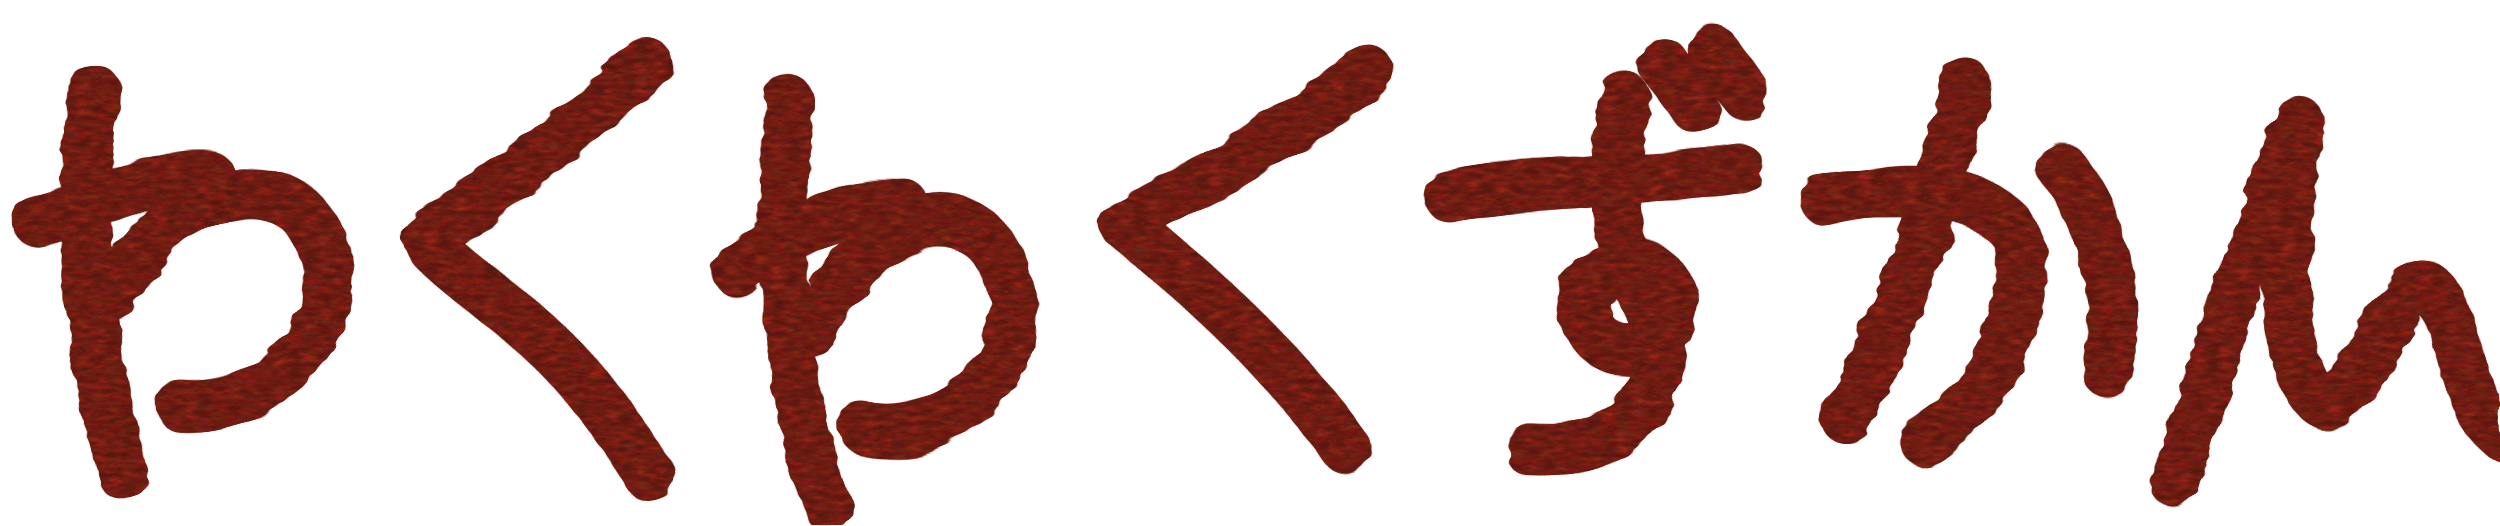
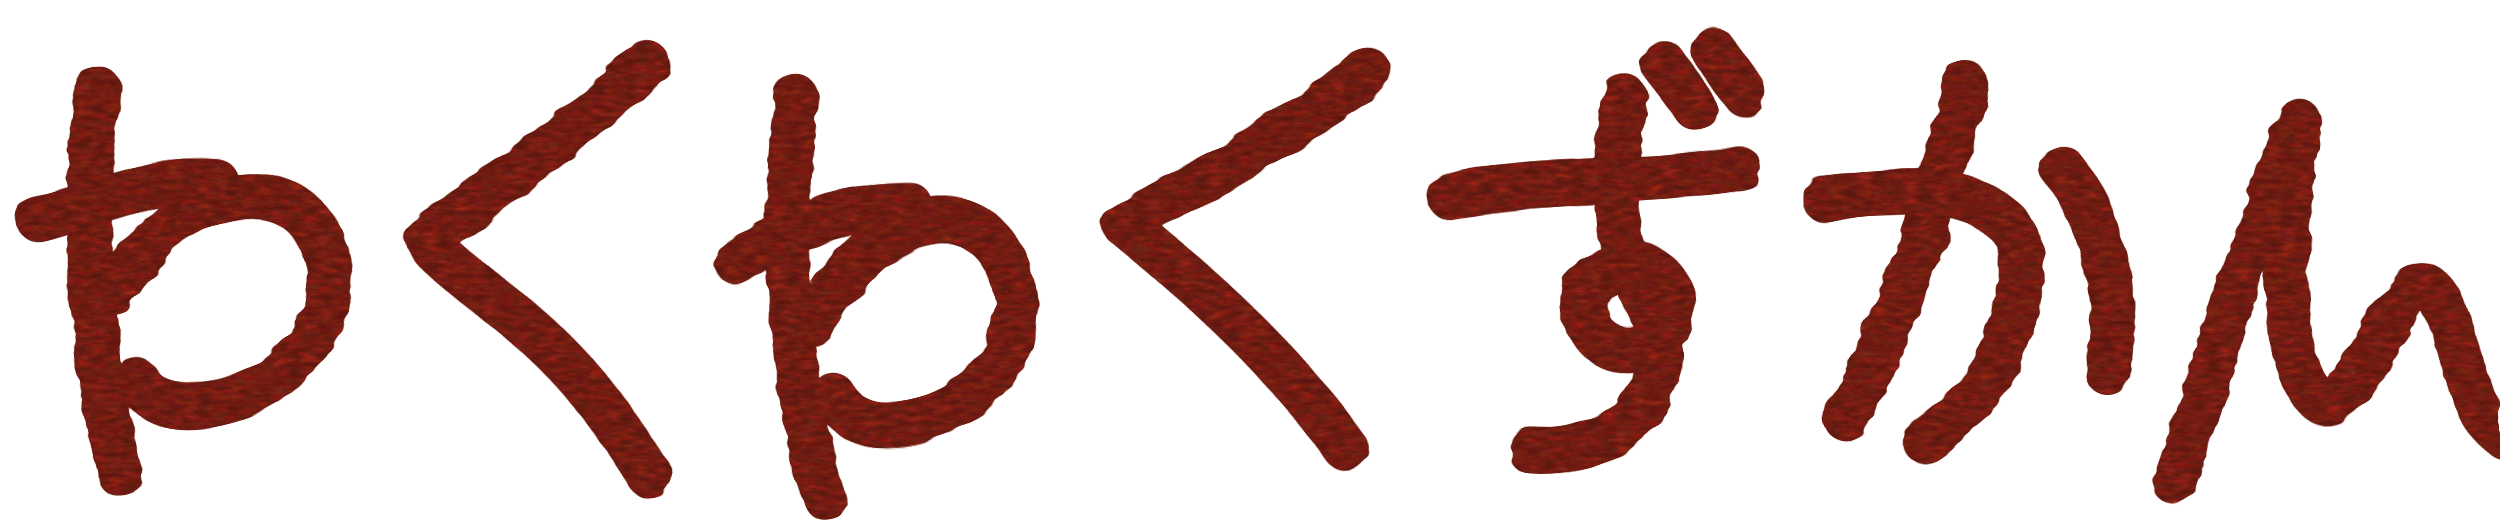
<svg xmlns="http://www.w3.org/2000/svg" viewBox="0 0 690 145" fill="none">
  <defs>
    <filter id="wax" x="-5%" y="-14%" width="110%" height="128%" color-interpolation-filters="sRGB">
      <feTurbulence type="fractalNoise" baseFrequency=".025 .14" numOctaves="3" seed="13" result="edge" />
-       <feDisplacementMap in="SourceGraphic" in2="edge" scale="3.8" result="rough" />
+       <feDisplacementMap in="SourceGraphic" in2="edge" scale="3.1" result="rough" />
      <feTurbulence type="fractalNoise" baseFrequency=".24 .69" numOctaves="4" seed="29" result="grain" />
      <feComposite in="grain" in2="rough" operator="in" result="maskedGrain" />
-       <feComposite in="rough" in2="maskedGrain" operator="arithmetic" k1=".82" k2=".72" k3=".28" result="waxFill" />
+       <feComposite in="rough" in2="maskedGrain" operator="arithmetic" k1=".88" k2=".76" k3=".2" result="waxFill" />
      <feBlend in="rough" in2="waxFill" mode="multiply" />
    </filter>
  </defs>
-   <g stroke="#a64f3e" stroke-width="14" stroke-linecap="round" stroke-linejoin="round" filter="url(#wax)">
-     <g transform="translate(2 4) rotate(-3 48 70)">
-       <path d="M27 20 C20 47 21 91 29 126" />
-       <path d="M9 55 C26 51 43 43 57 45" />
-       <path d="M29 76 C45 50 73 42 84 59 C99 82 75 111 46 108" />
+   <g stroke="#a64f3e" stroke-width="12.5" stroke-linecap="round" stroke-linejoin="round" filter="url(#wax)">
+     <g transform="translate(2 4) rotate(-2 48 70)">
+       <path d="M27 20 C21 48 22 91 29 126" />
+       <path d="M9 55 C27 51 44 44 58 46" />
+       <path d="M29 76 C47 49 74 43 85 60 C98 82 77 108 49 108 C42 108 37 105 35 101" />
    </g>
    <g transform="translate(98 -1) rotate(3 45 72)">
      <path d="M78 17 C60 35 38 54 20 67 C18 72 42 84 58 99 C69 109 77 120 84 130" />
    </g>
-     <g transform="translate(194 7) rotate(-5 48 70) scale(.94 1.05)">
-       <path d="M30 18 C24 45 20 91 31 125" />
-       <path d="M10 61 C29 52 43 47 61 48" />
-       <path d="M31 79 C51 48 79 45 88 65 C98 89 72 113 43 105" />
+     <g transform="translate(194 7) rotate(-3.5 48 70) scale(.96 1.03)">
+       <path d="M30 18 C24 46 22 91 31 125" />
+       <path d="M10 61 C29 53 44 47 61 49" />
+       <path d="M31 79 C51 49 78 46 87 65 C97 87 75 110 48 107 C42 106 38 103 36 99" />
    </g>
    <g transform="translate(291 -3) rotate(5 47 72) scale(1.04 .96)">
      <path d="M79 20 C60 40 39 55 18 70 C34 82 60 101 82 129" />
    </g>
    <g transform="translate(391 5) rotate(-2 49 72)">
      <path d="M10 48 C34 44 69 46 90 43" />
      <path d="M59 22 C54 48 55 67 64 80 C73 98 58 122 30 119" />
      <path d="M48 73 C58 63 72 70 70 82 C68 94 51 96 47 84 C45 79 45 76 48 73" />
      <path d="M70 13 L78 25" />
      <path d="M84 10 L92 22" />
    </g>
    <g transform="translate(491 -2) rotate(3 48 72)">
      <path d="M12 59 C35 54 58 54 65 66 C72 82 61 112 43 124" />
      <path d="M49 25 C45 53 34 91 21 119" />
      <path d="M77 47 C89 60 94 80 93 103" />
    </g>
    <g transform="translate(587 6) rotate(-4 50 72) scale(.94 1.02)">
      <path d="M10 122 C24 91 38 55 54 27 C48 55 43 84 51 99 C60 114 71 84 82 76 C94 67 94 91 100 106 C106 121 119 119 128 107" />
    </g>
  </g>
</svg>
